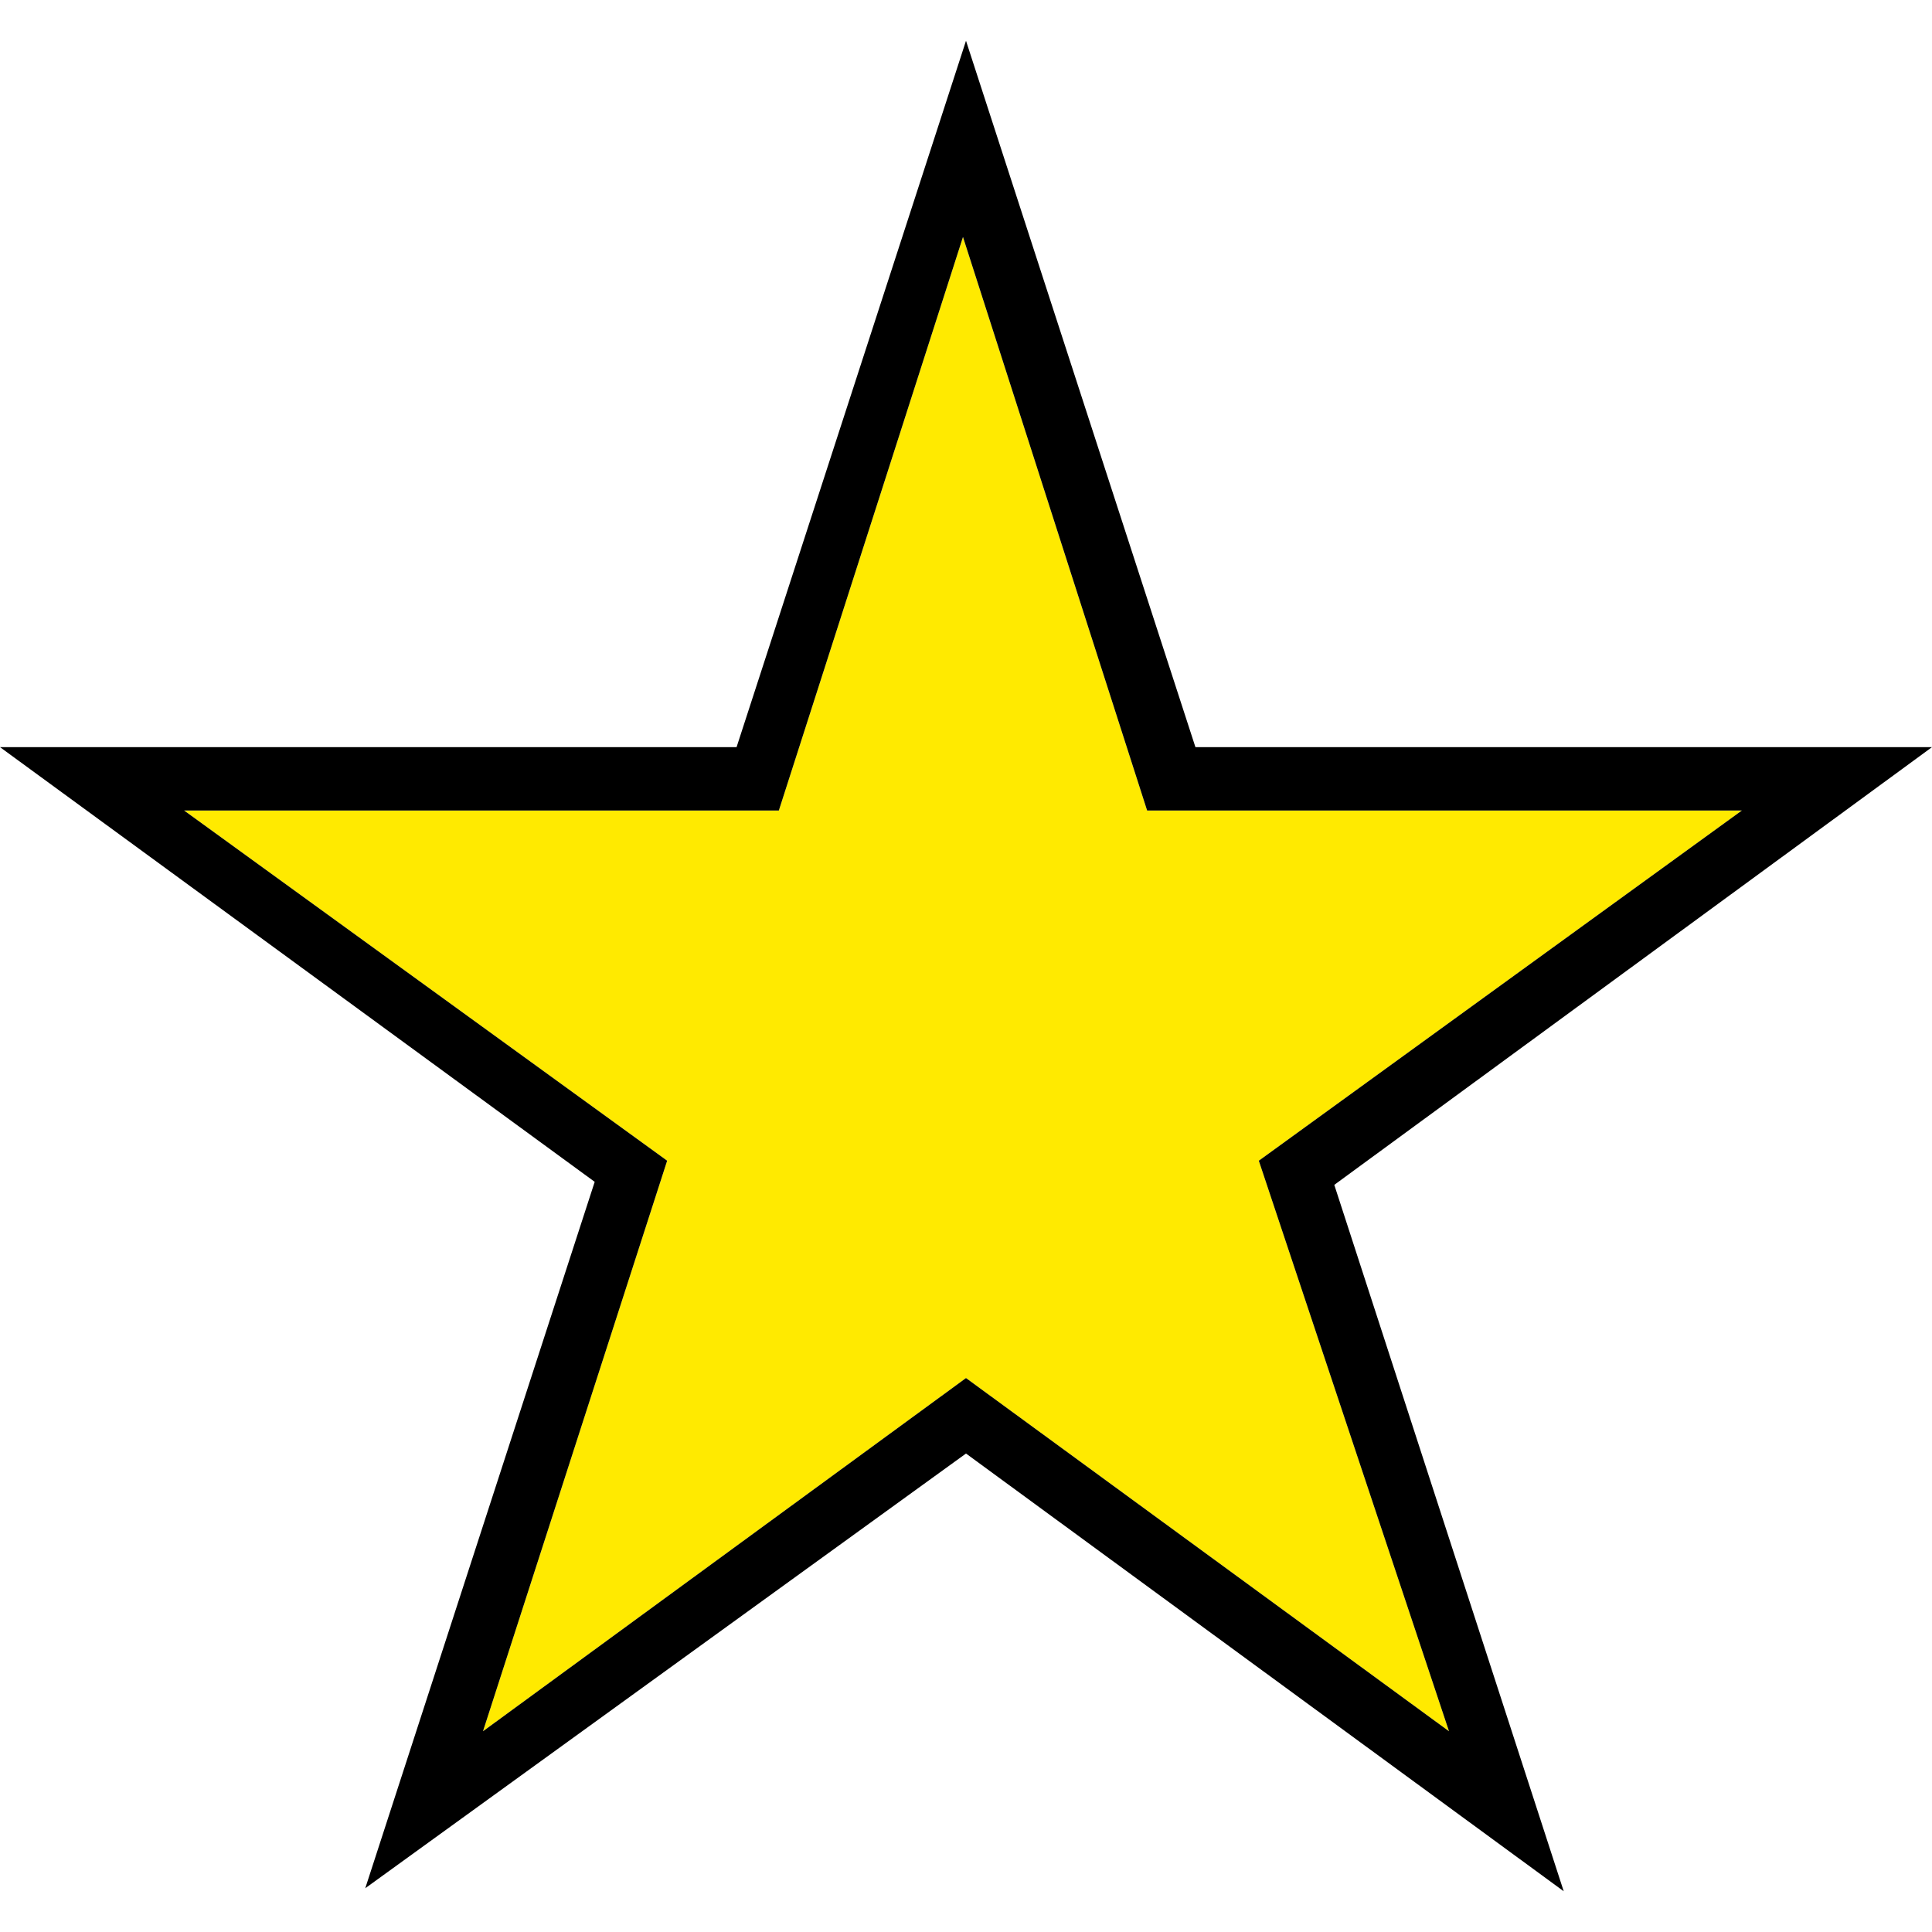
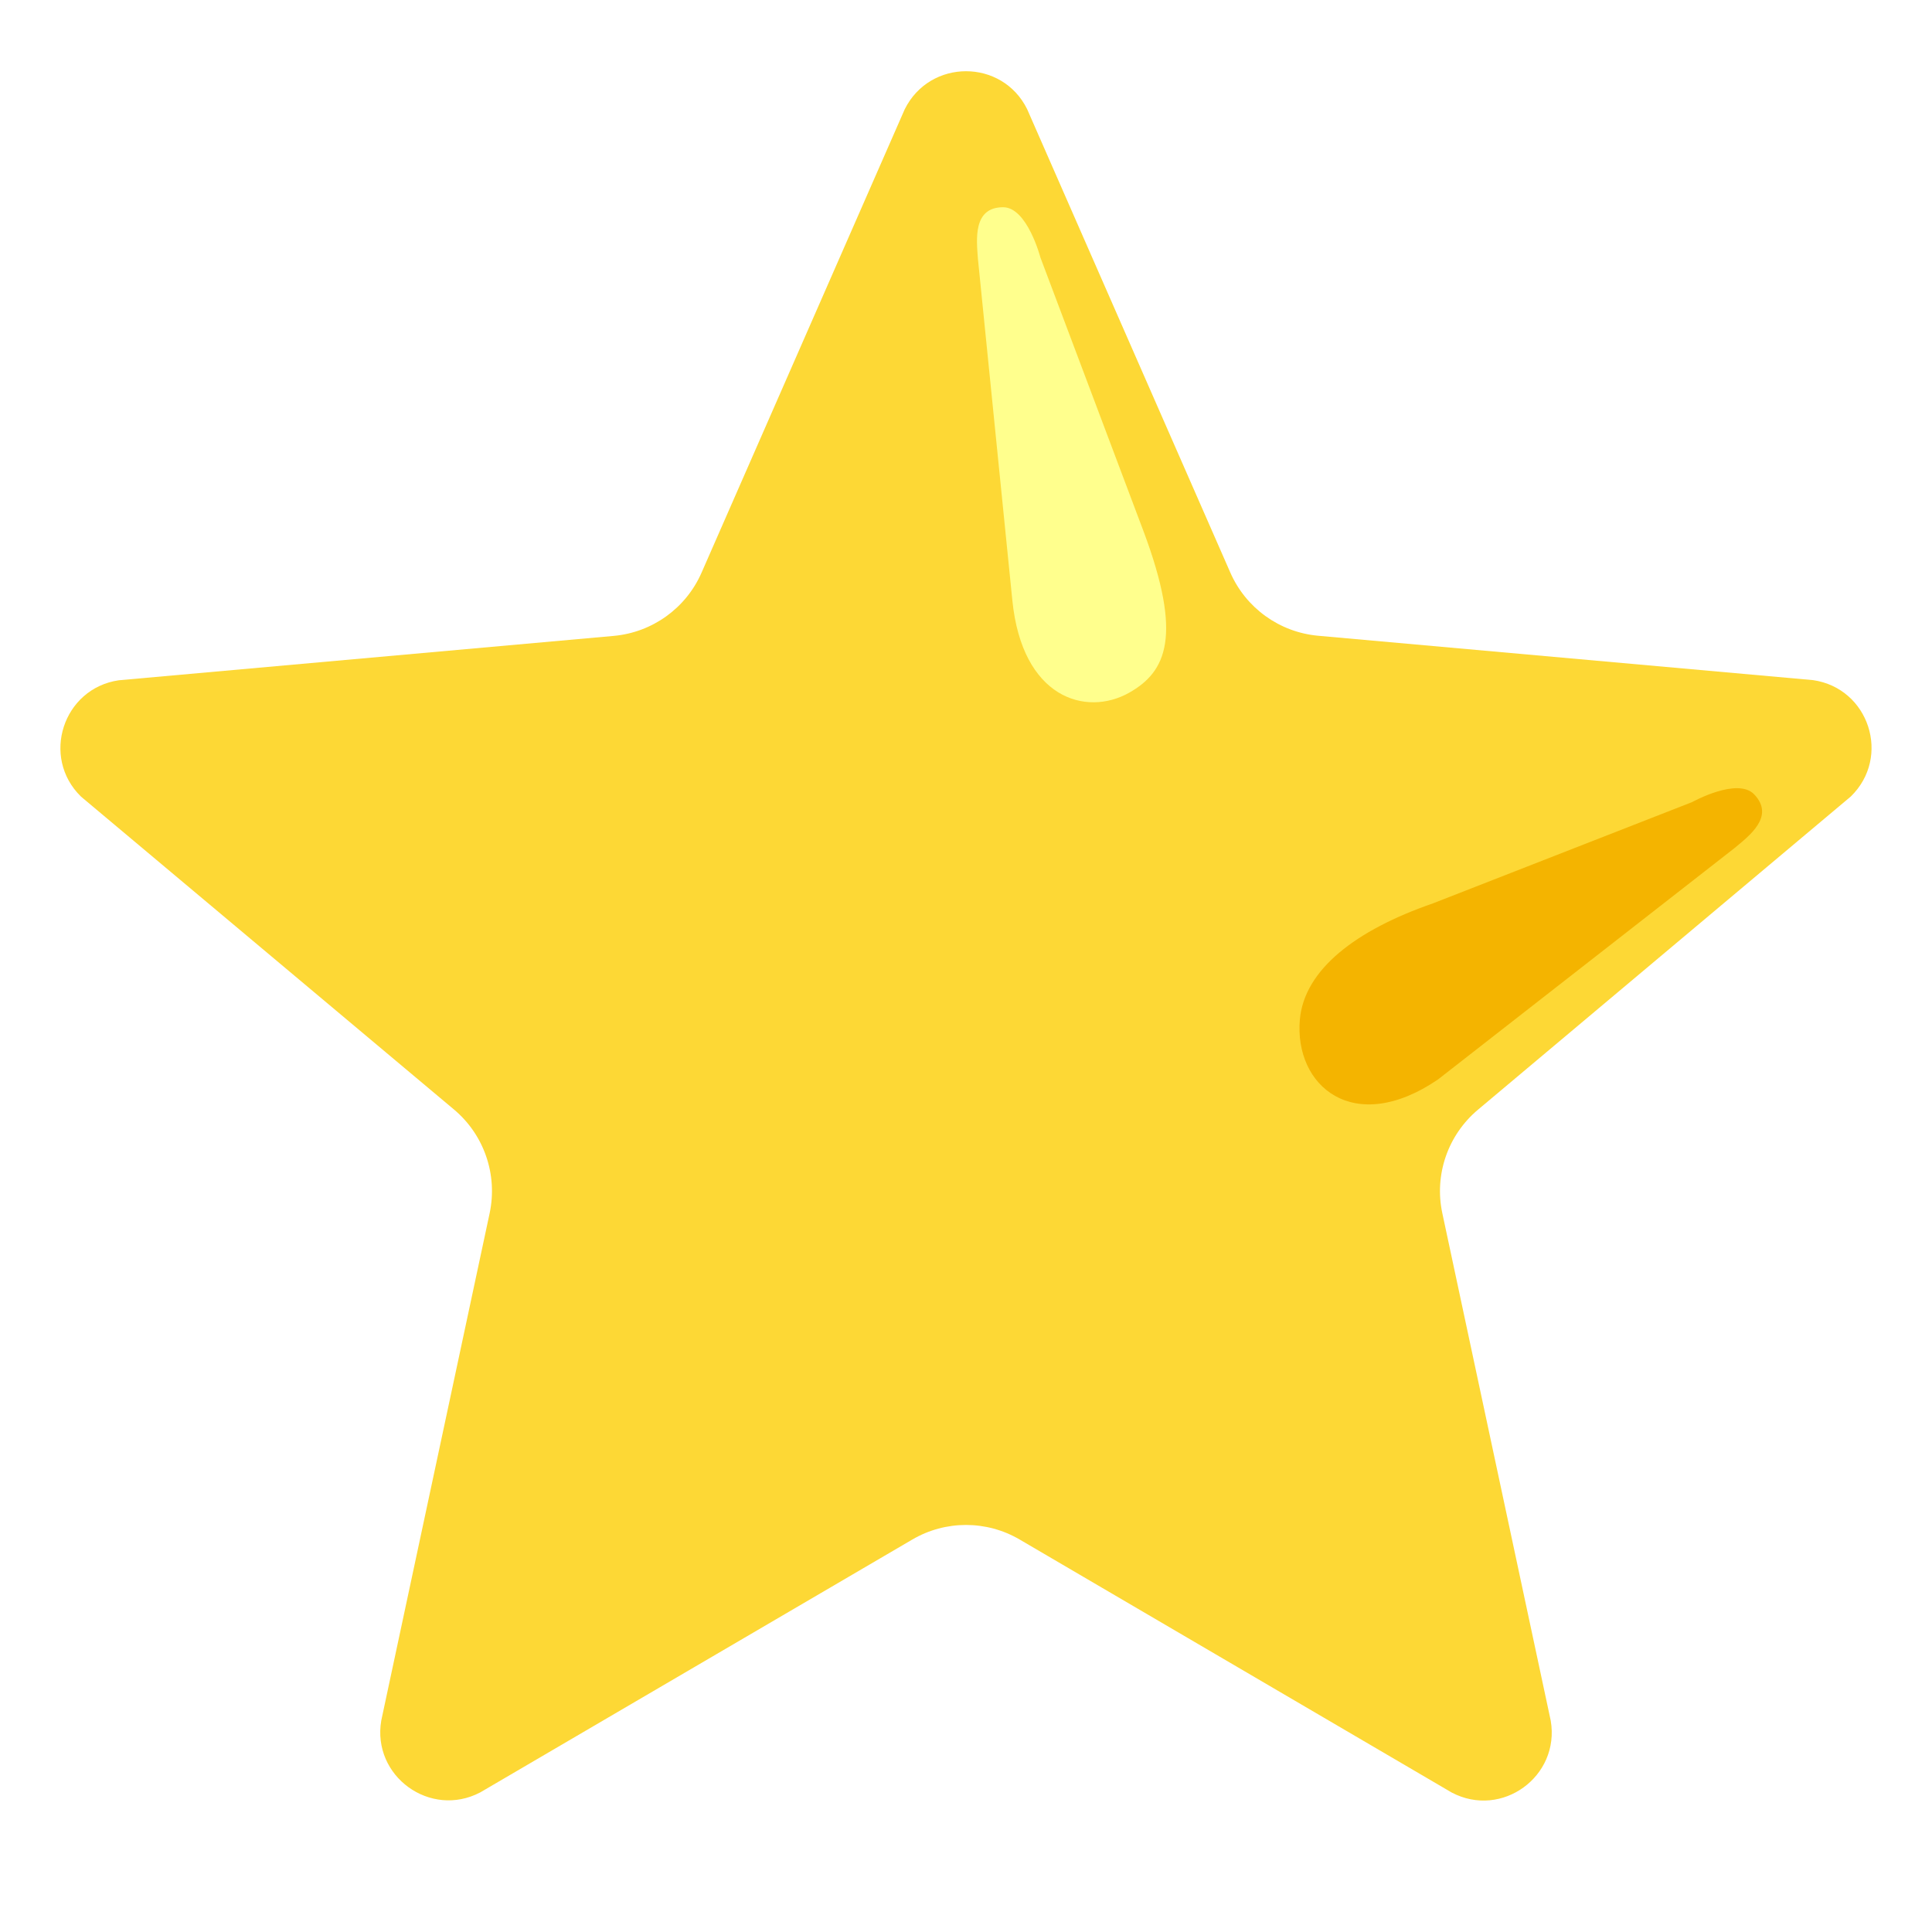
- <svg xmlns="http://www.w3.org/2000/svg" width="800px" height="800px" viewBox="0 0 1024 1024" class="icon" version="1.1" fill="#000000">
-   <g id="SVGRepo_bgCarrier" stroke-width="0" />
-   <g id="SVGRepo_tracerCarrier" stroke-linecap="round" stroke-linejoin="round" />
-   <g id="SVGRepo_iconCarrier">
-     <path d="M923.2 429.6H608l-97.6-304-97.6 304H97.6l256 185.6L256 917.6l256-187.2 256 187.2-100.8-302.4z" fill="#ffea00" />
-     <path d="M1024 396H633.6L512 21.6 390.4 396H0l315.2 230.4-121.6 374.4L512 770.4l316.8 232L707.2 628 1024 396zM512 730.4l-256 187.2 97.6-302.4-256-185.6h315.2l97.6-304 97.6 304h315.2l-256 185.6L768 917.6l-256-187.2z" fill="" />
-   </g>
+ <svg xmlns="http://www.w3.org/2000/svg" width="800px" height="800px" viewBox="0 0 128 128" aria-hidden="true" role="img" class="iconify iconify--noto" preserveAspectRatio="xMidYMid meet">
+   <path d="M68.05 7.23l13.46 30.7a7.047 7.047 0 0 0 5.82 4.19l32.79 2.94c3.71.54 5.19 5.09 2.5 7.71l-24.7 20.75c-2 1.68-2.91 4.32-2.36 6.87l7.18 33.61c.63 3.69-3.24 6.51-6.56 4.76L67.56 102a7.033 7.033 0 0 0-7.12 0l-28.62 16.75c-3.31 1.74-7.19-1.07-6.56-4.76l7.18-33.61c.54-2.55-.36-5.19-2.36-6.87L5.37 52.78c-2.68-2.61-1.2-7.17 2.5-7.71l32.79-2.94a7.047 7.047 0 0 0 5.82-4.19l13.46-30.7c1.67-3.36 6.45-3.36 8.11-.01z" fill="#fdd835" />
+   <path d="M67.07 39.77l-2.28-22.62c-.09-1.26-.35-3.42 1.67-3.42c1.6 0 2.47 3.33 2.47 3.33l6.84 18.16c2.58 6.91 1.52 9.28-.97 10.68c-2.86 1.6-7.08.35-7.73-6.13z" fill="#ffff8d" />
+   <path d="M95.28 71.51L114.9 56.2c.97-.81 2.72-2.1 1.32-3.57c-1.11-1.16-4.11.51-4.11.51l-17.17 6.71c-5.12 1.77-8.52 4.39-8.82 7.69c-.39 4.4 3.56 7.79 9.16 3.97z" fill="#f4b400" />
</svg>
